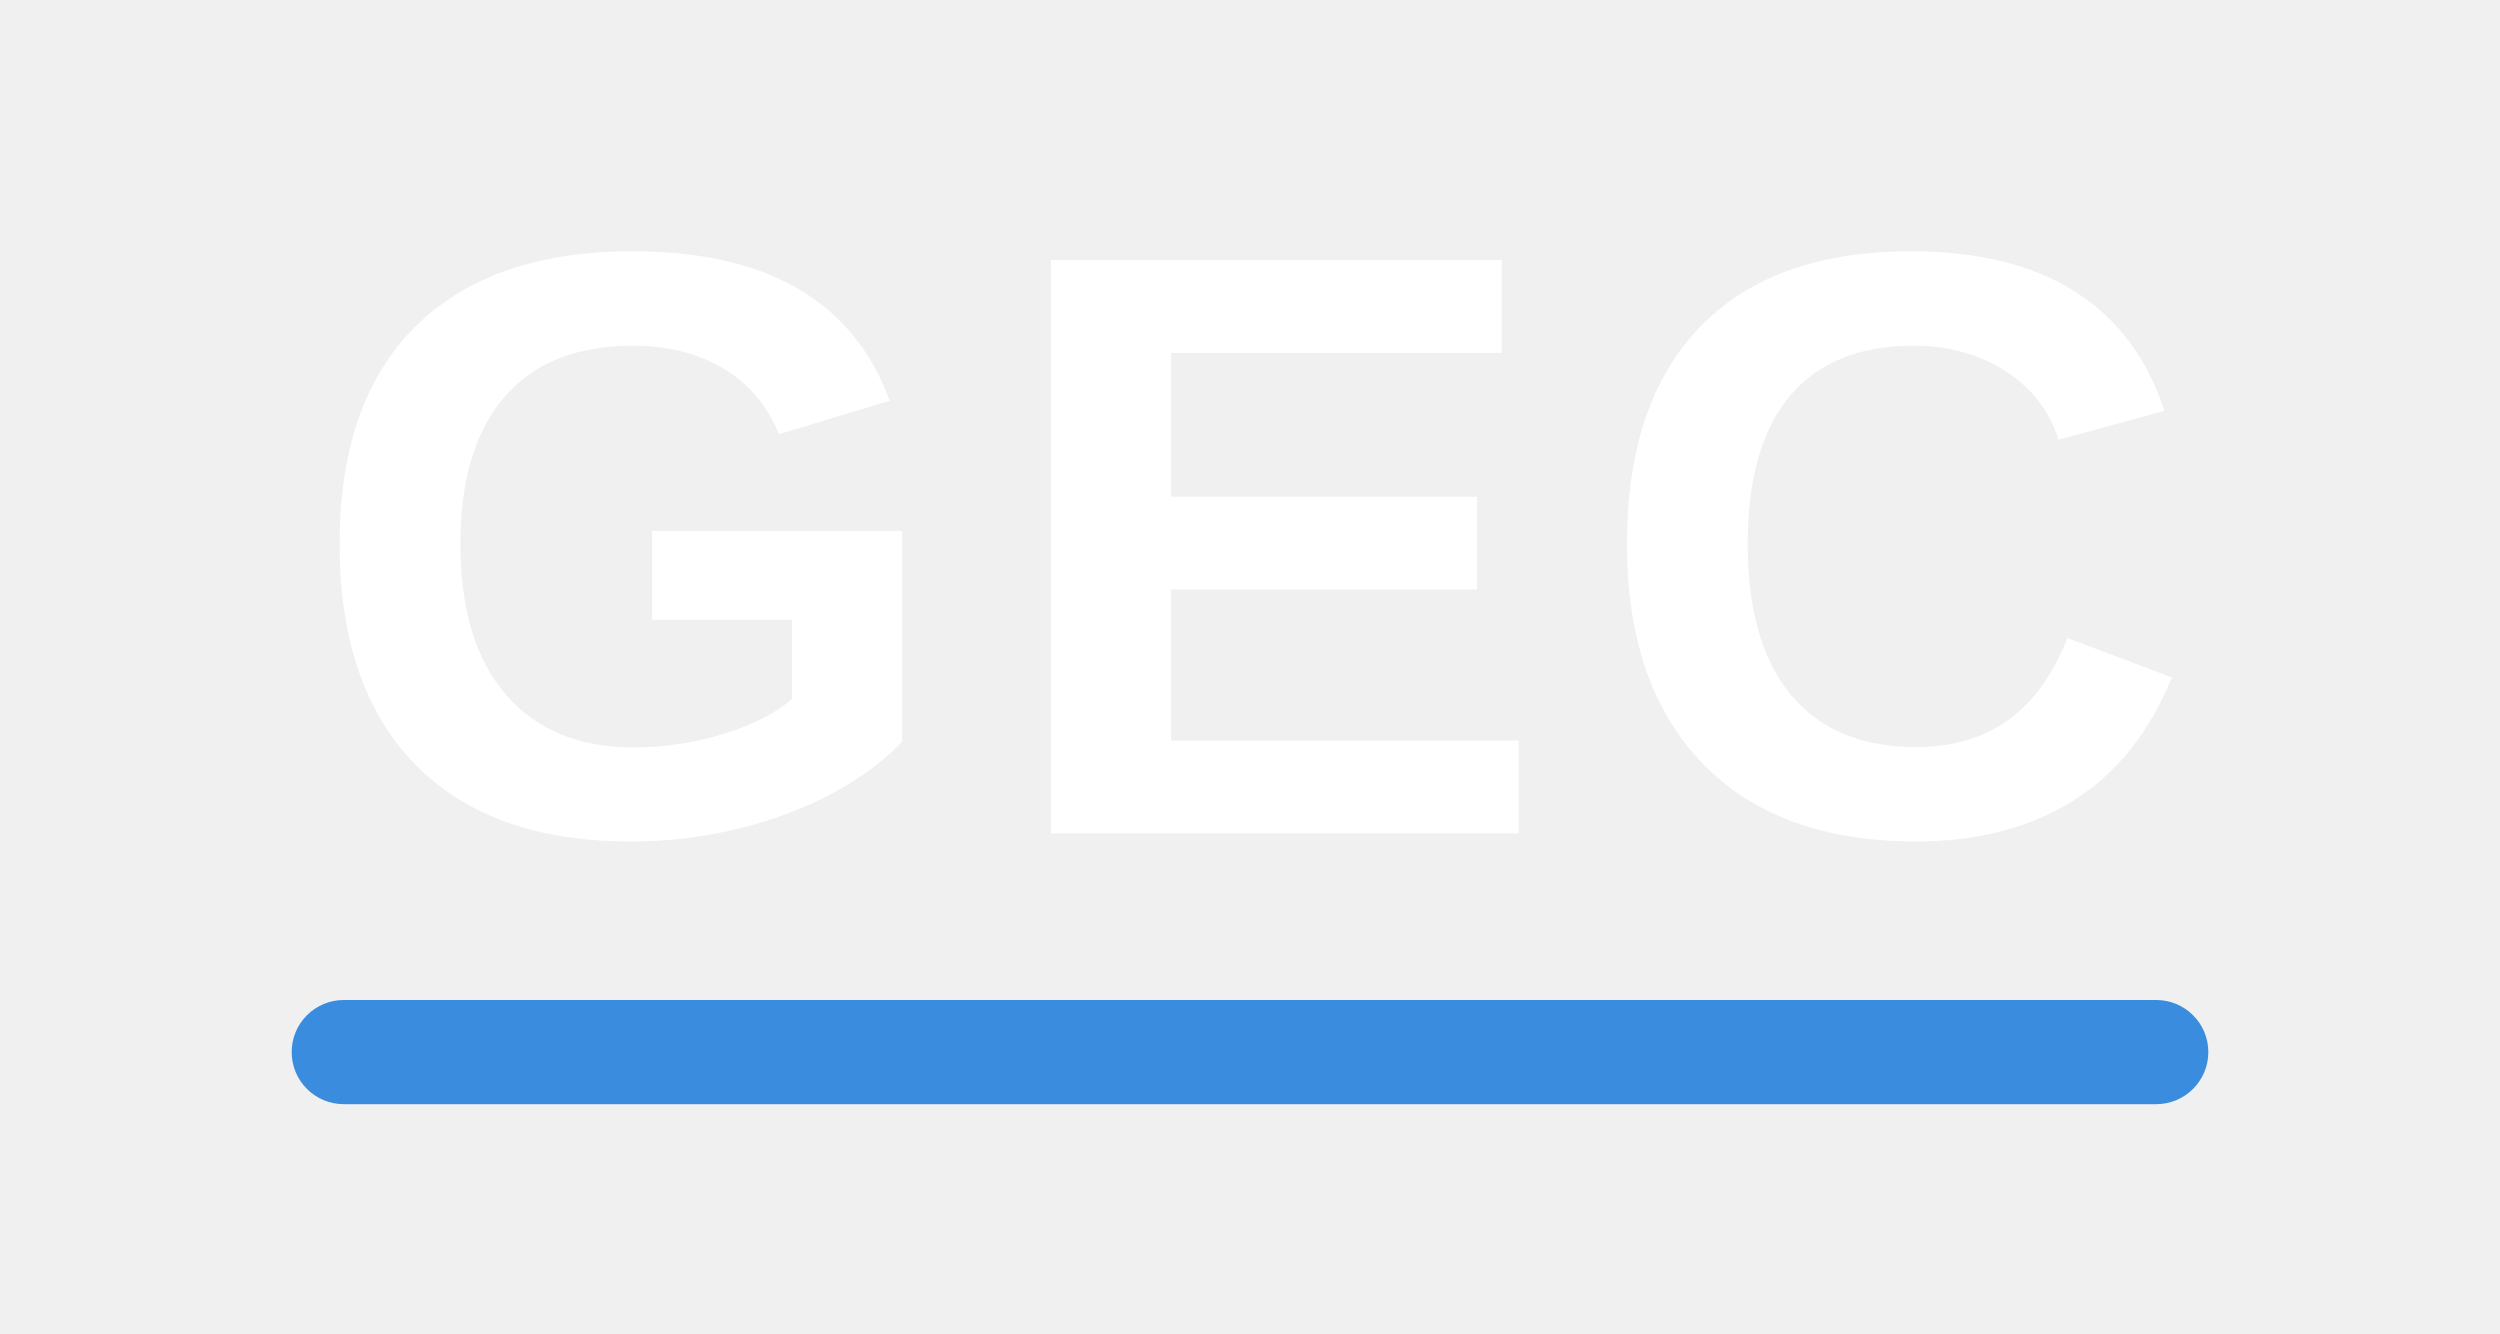
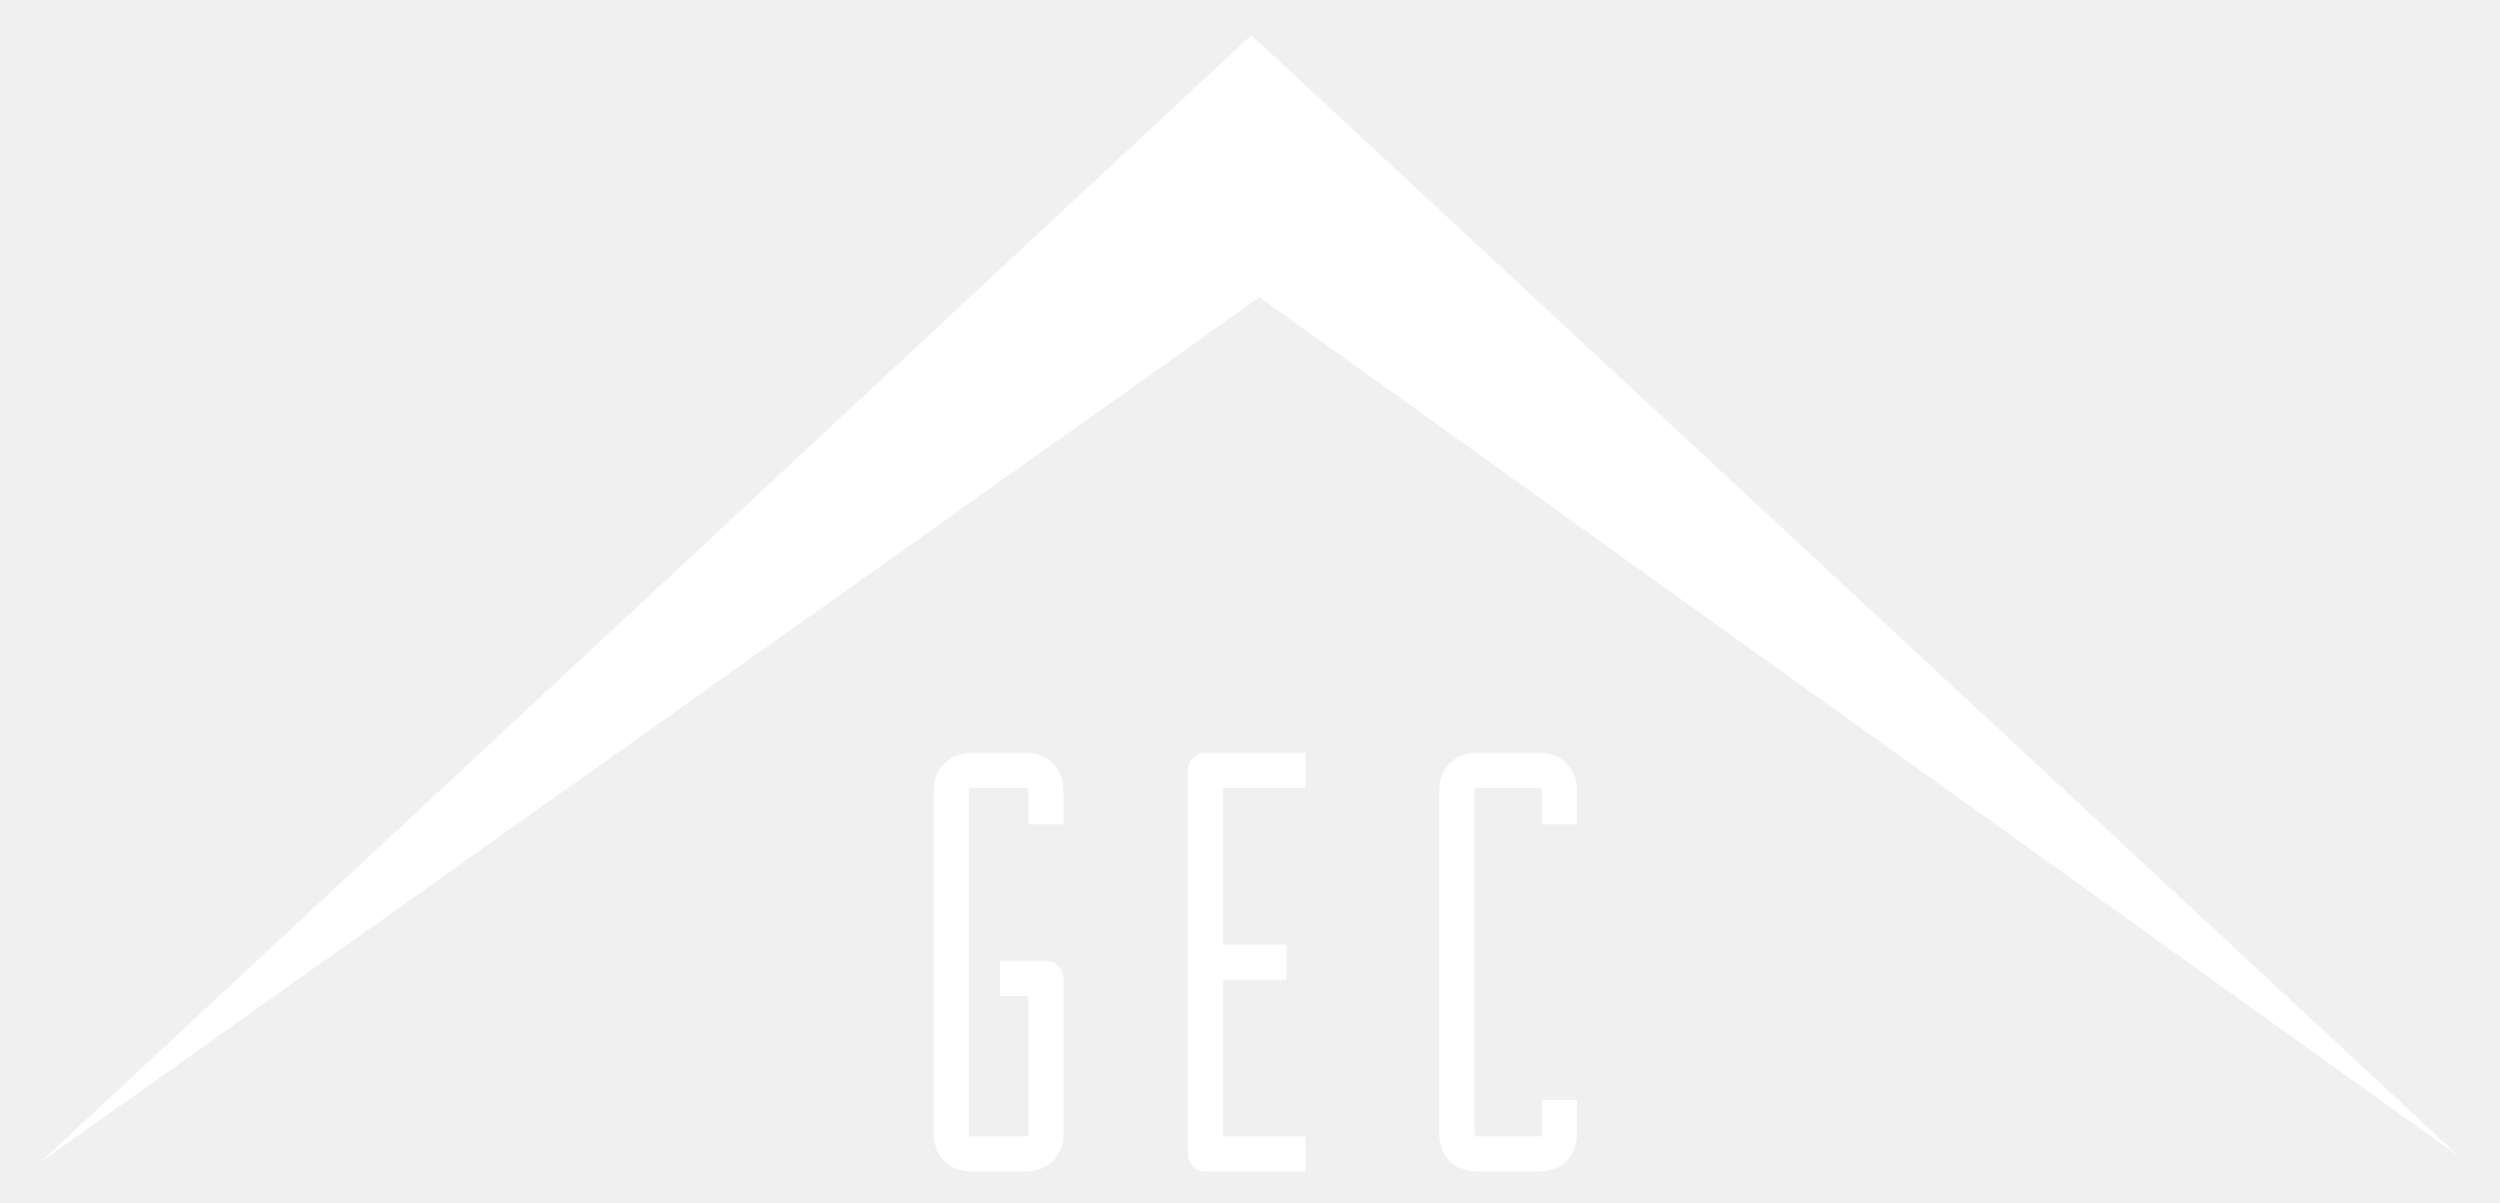
- <svg xmlns="http://www.w3.org/2000/svg" viewBox="0 0 120 64" role="img" aria-label="GEC">
-   <text x="60" y="40" text-anchor="middle" font-family="Arial, Helvetica, sans-serif" font-size="40" font-weight="800" letter-spacing="2" fill="#FFFFFF">GEC</text>
-   <rect x="14" y="48" width="92" height="5" rx="2.5" fill="#3A8DDE" />
+ <svg xmlns="http://www.w3.org/2000/svg" viewBox="40 40 925 445" role="img" aria-label="GEC">
+   <path d="M55 470 L503 53 L950 468 L506 150 Z" fill="#FFFFFF" />
+   <g fill="none" stroke="#FFFFFF" stroke-width="13" stroke-linejoin="round">
+     <path d="M427 345 V333 Q427 325 419 325 H400 Q392 325 392 333 V459 Q392 467 400 467 H419 Q427 467 427 459 V402 H410" />
+     <path d="M523 325 H486 V467 H523 M486 396 H516" />
+     <path d="M617 345 V333 Q617 325 609 325 H587 Q579 325 579 333 V459 Q579 467 587 467 H609 Q617 467 617 459 V447" />
+   </g>
</svg>
